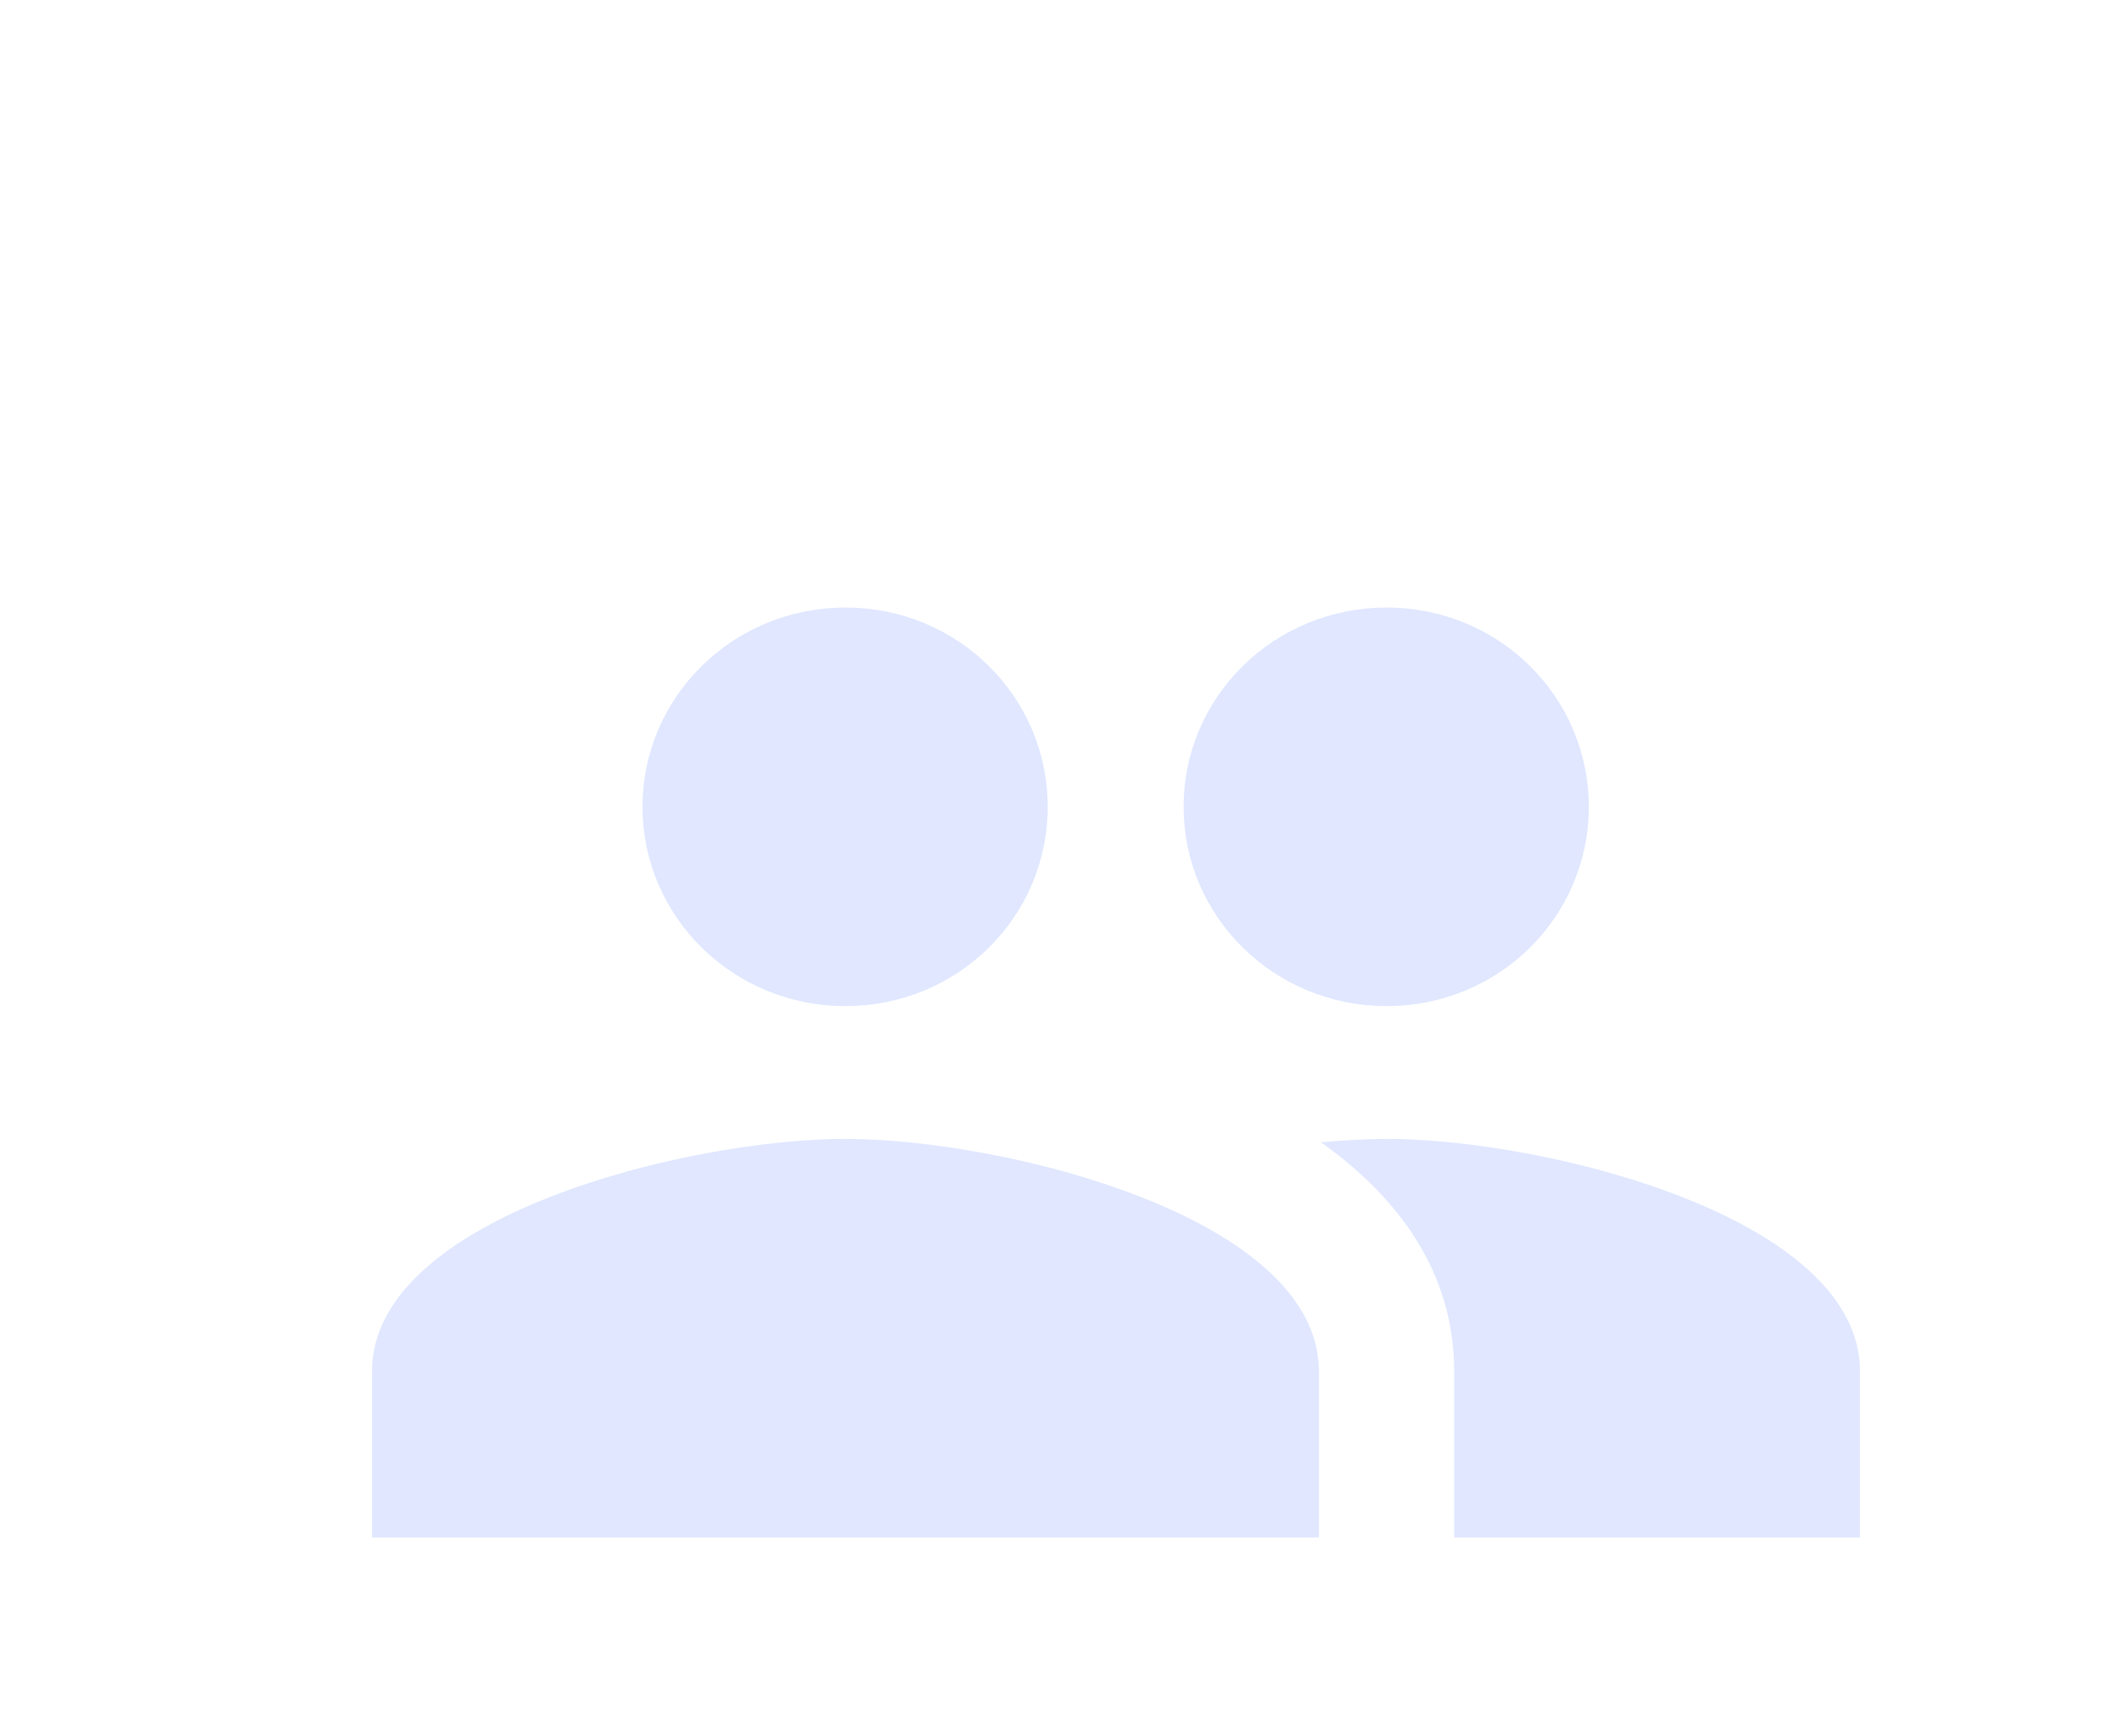
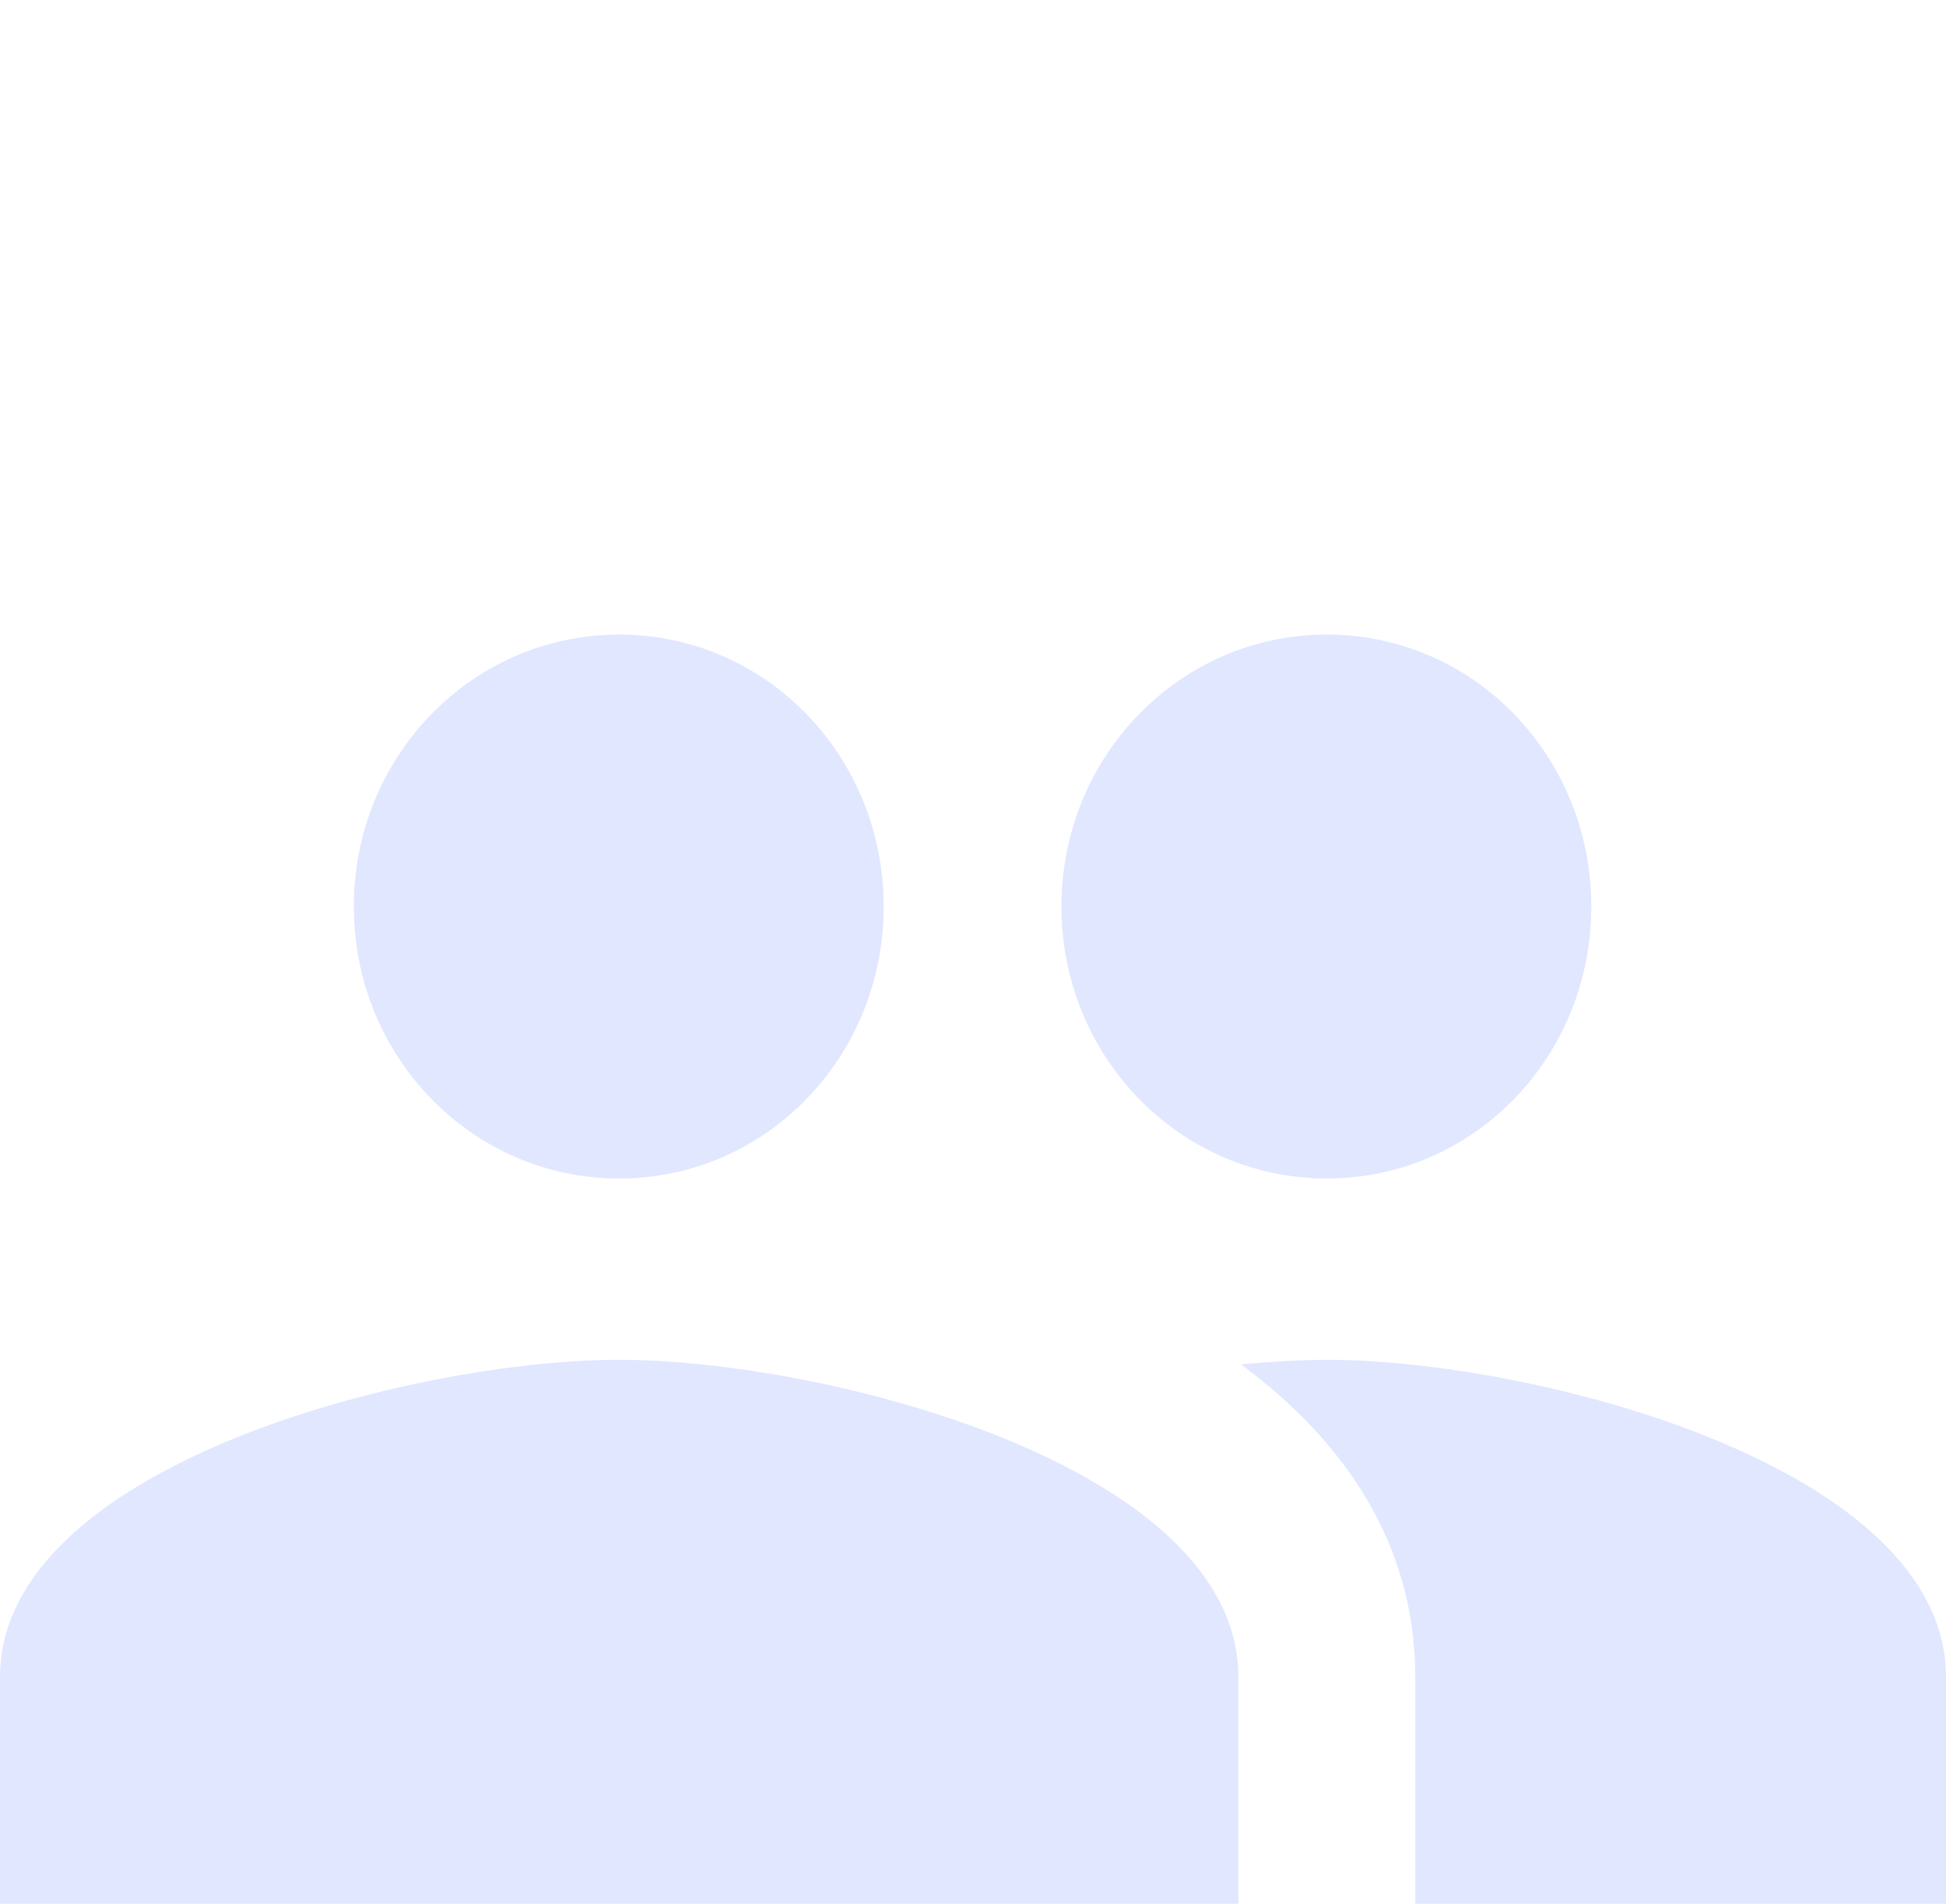
- <svg xmlns="http://www.w3.org/2000/svg" width="170" height="140" viewBox="0 0 170 140" fill="none">
-   <path d="M111.818 81.143C120.873 81.143 128.127 73.964 128.127 65.071C128.127 56.179 120.873 49 111.818 49C102.764 49 95.454 56.179 95.454 65.071C95.454 73.964 102.764 81.143 111.818 81.143ZM68.182 81.143C77.236 81.143 84.491 73.964 84.491 65.071C84.491 56.179 77.236 49 68.182 49C59.127 49 51.818 56.179 51.818 65.071C51.818 73.964 59.127 81.143 68.182 81.143ZM68.182 91.857C55.473 91.857 30 98.125 30 110.607V124H106.364V110.607C106.364 98.125 80.891 91.857 68.182 91.857ZM111.818 91.857C110.236 91.857 108.436 91.964 106.527 92.125C112.855 96.625 117.273 102.679 117.273 110.607V124H150V110.607C150 98.125 124.527 91.857 111.818 91.857Z" fill="#E0E7FF" />
+ <svg xmlns="http://www.w3.org/2000/svg" width="46" height="45" viewBox="0 0 46 45" fill="none">
+   <path d="M31.364 27.857C34.834 27.857 37.615 24.986 37.615 21.429C37.615 17.871 34.834 15 31.364 15C27.893 15 25.091 17.871 25.091 21.429C25.091 24.986 27.893 27.857 31.364 27.857ZM14.636 27.857C18.107 27.857 20.888 24.986 20.888 21.429C20.888 17.871 18.107 15 14.636 15C11.165 15 8.364 17.871 8.364 21.429C8.364 24.986 11.165 27.857 14.636 27.857ZM14.636 32.143C9.765 32.143 0 34.65 0 39.643V45H29.273V39.643C29.273 34.65 19.508 32.143 14.636 32.143ZM31.364 32.143C30.757 32.143 30.067 32.186 29.335 32.25C31.761 34.05 33.455 36.471 33.455 39.643V45H46V39.643C46 34.65 36.236 32.143 31.364 32.143Z" fill="#E0E7FF" />
</svg>
